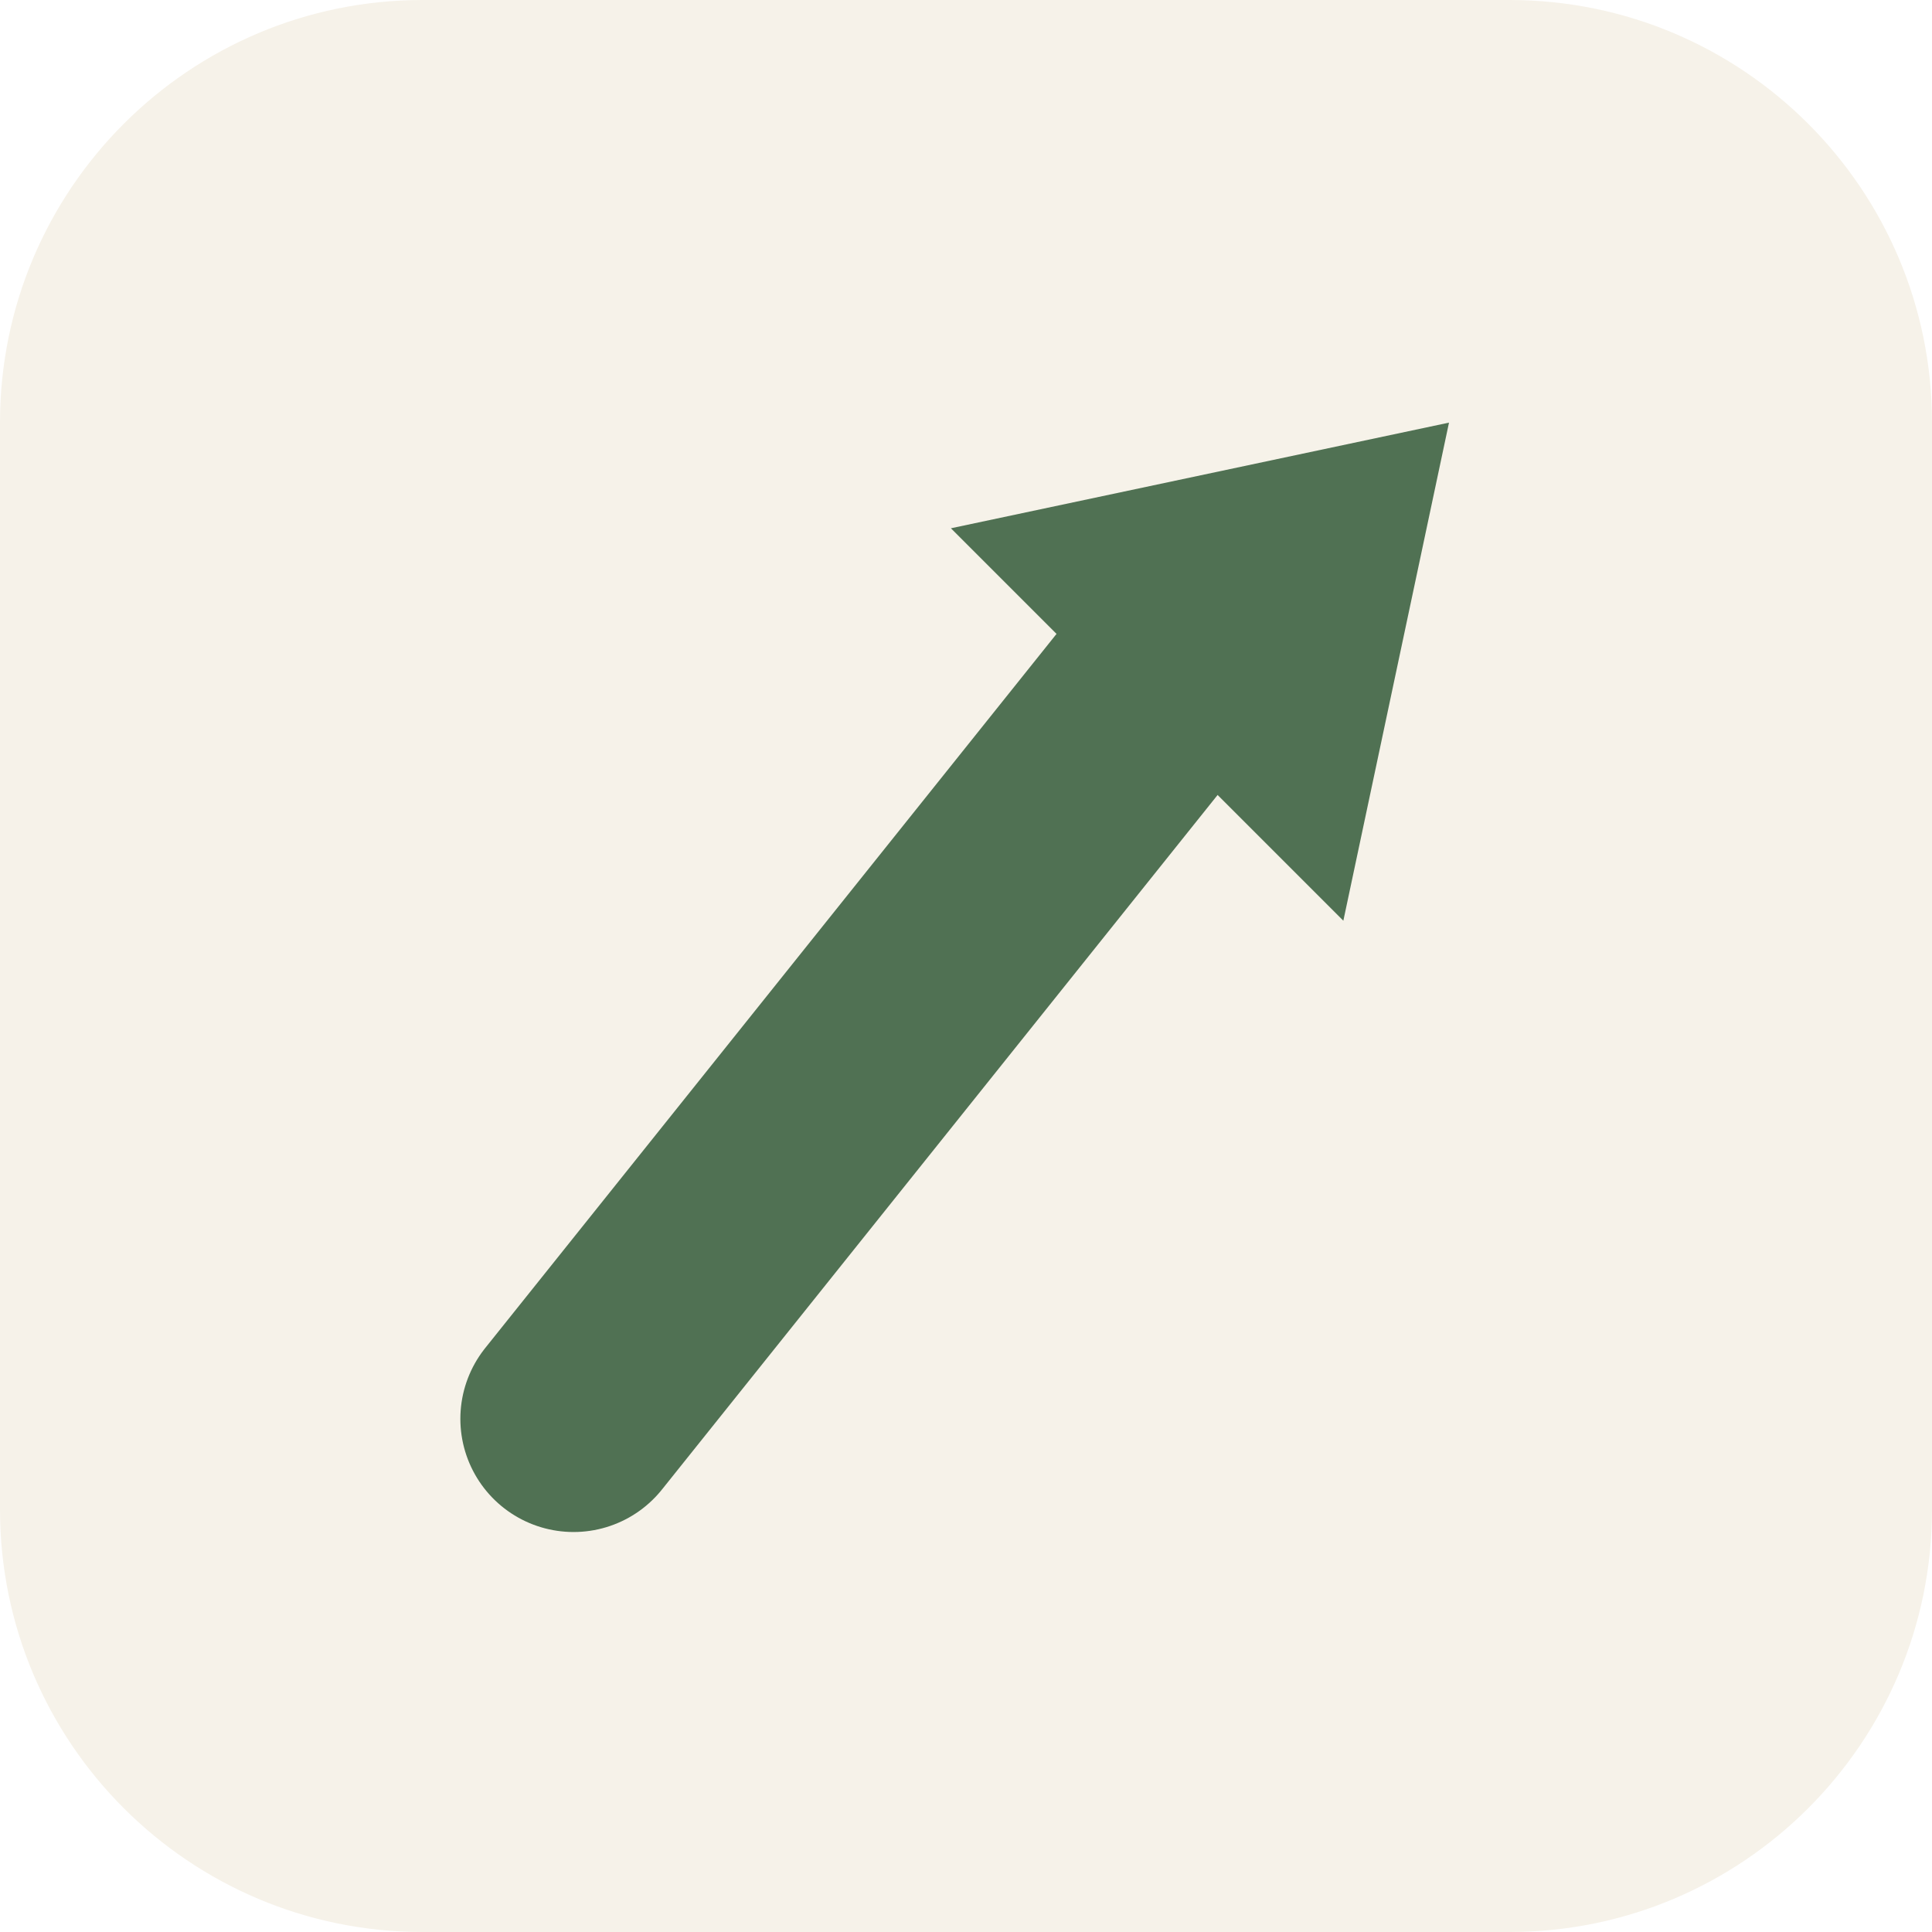
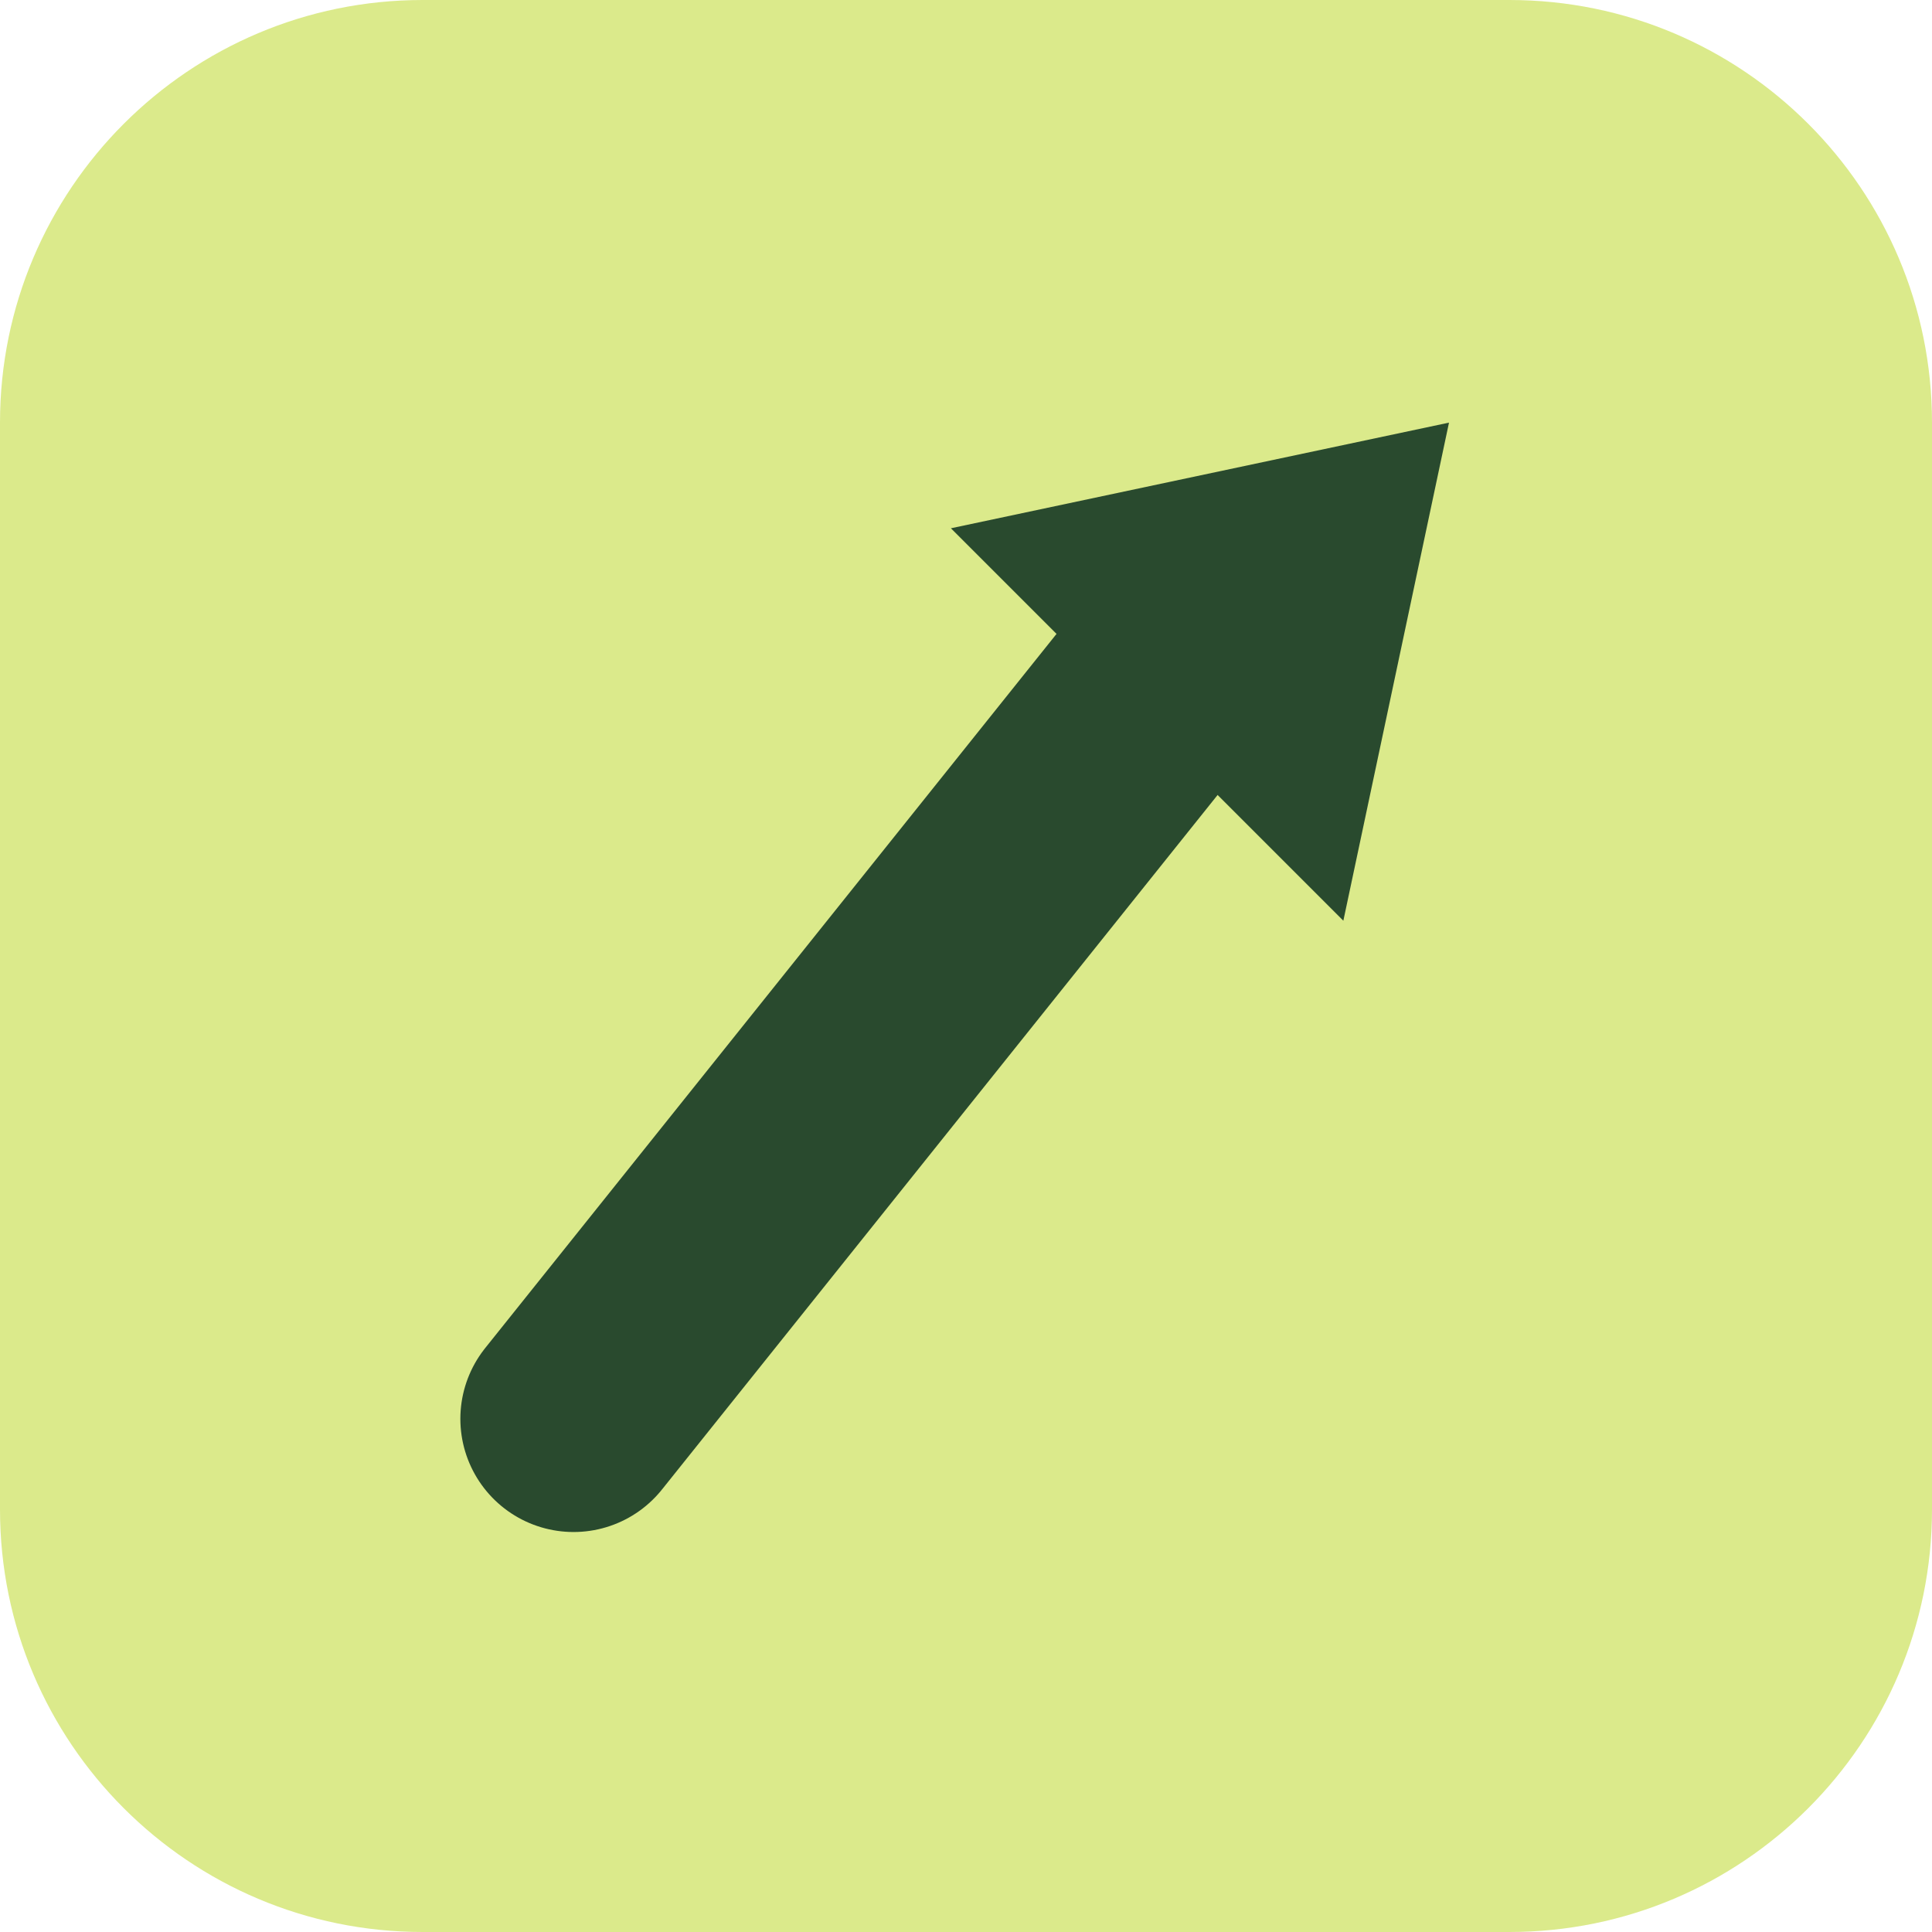
<svg xmlns="http://www.w3.org/2000/svg" viewBox="0 0 64 64" role="img" aria-label="StorefrontGrowth">
-   <rect width="64" height="64" rx="14" fill="#f6f2e9" />
-   <path d="M19 47 L39 22" fill="none" stroke="#507153" stroke-width="7.5" stroke-linecap="round" />
-   <path d="M31.5 17.5 L48 14 L44.5 30.5 Z" fill="#507153" />
+   <rect width="64" height="64" rx="14" fill="#dbea8b" />
+   <path d="M19 47 L39 22" fill="none" stroke="#294a2e" stroke-width="7.5" stroke-linecap="round" />
+   <path d="M31.5 17.5 L48 14 L44.5 30.5 Z" fill="#294a2e" />
</svg>
